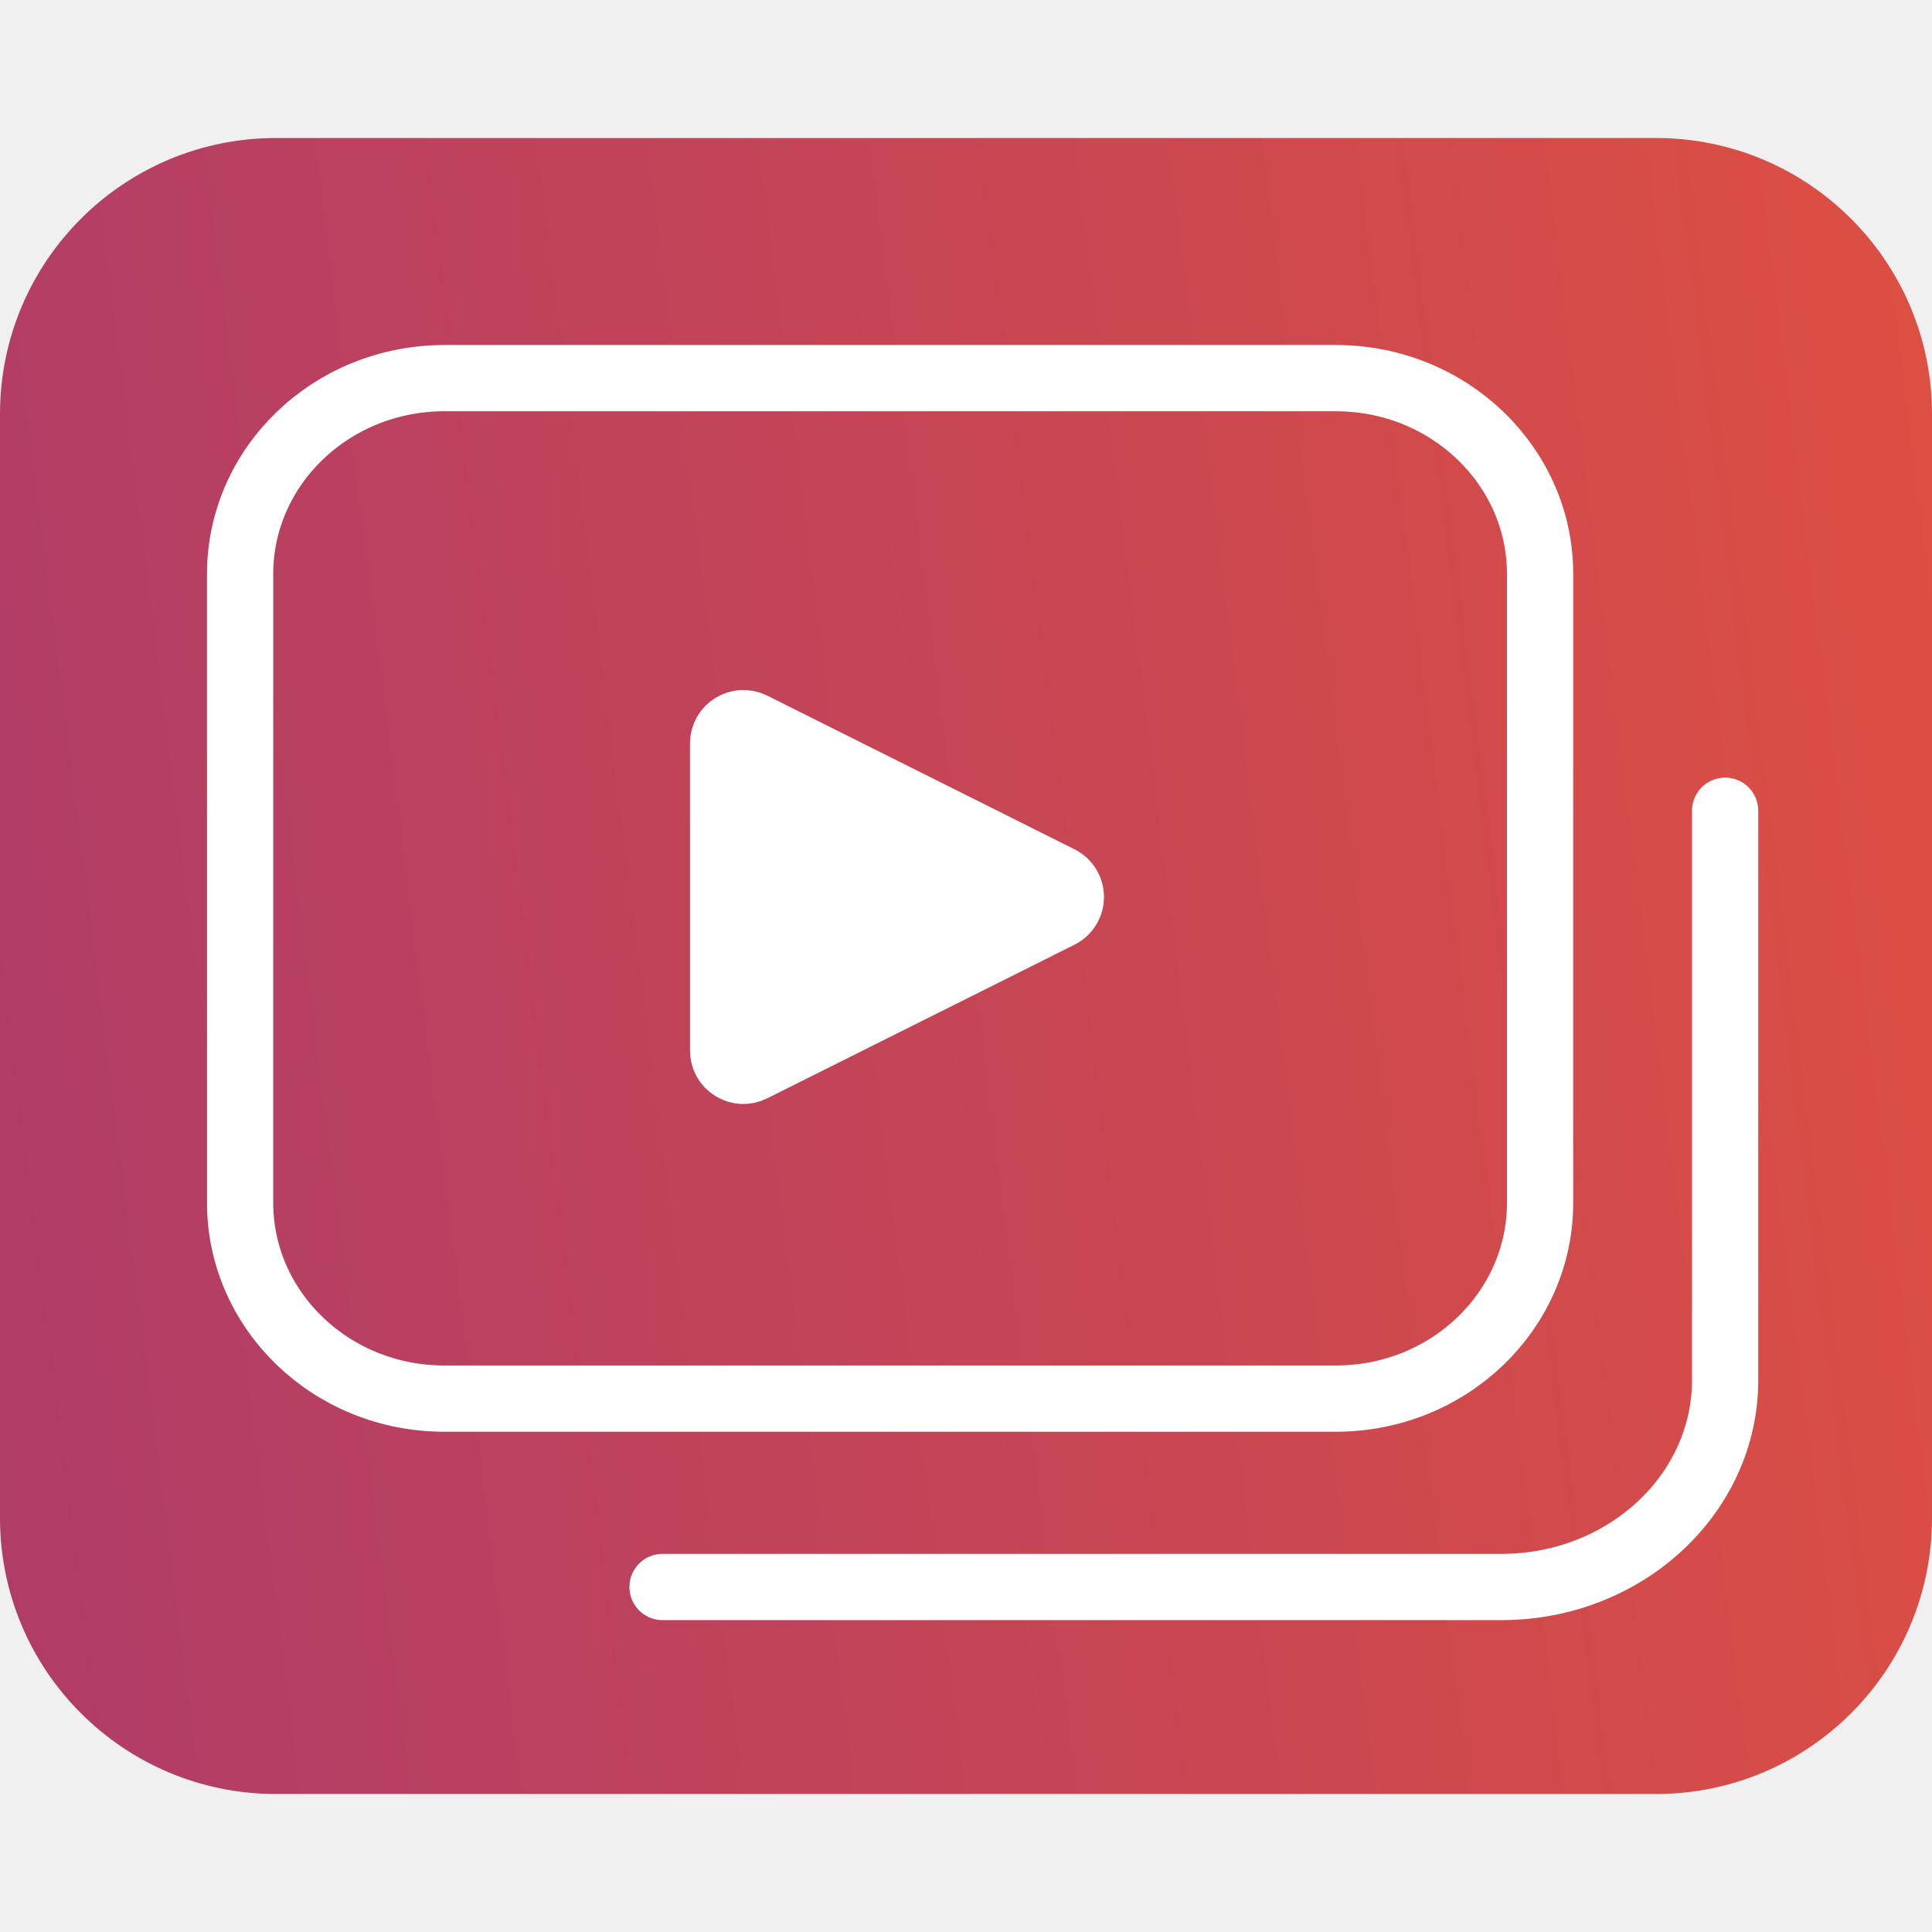
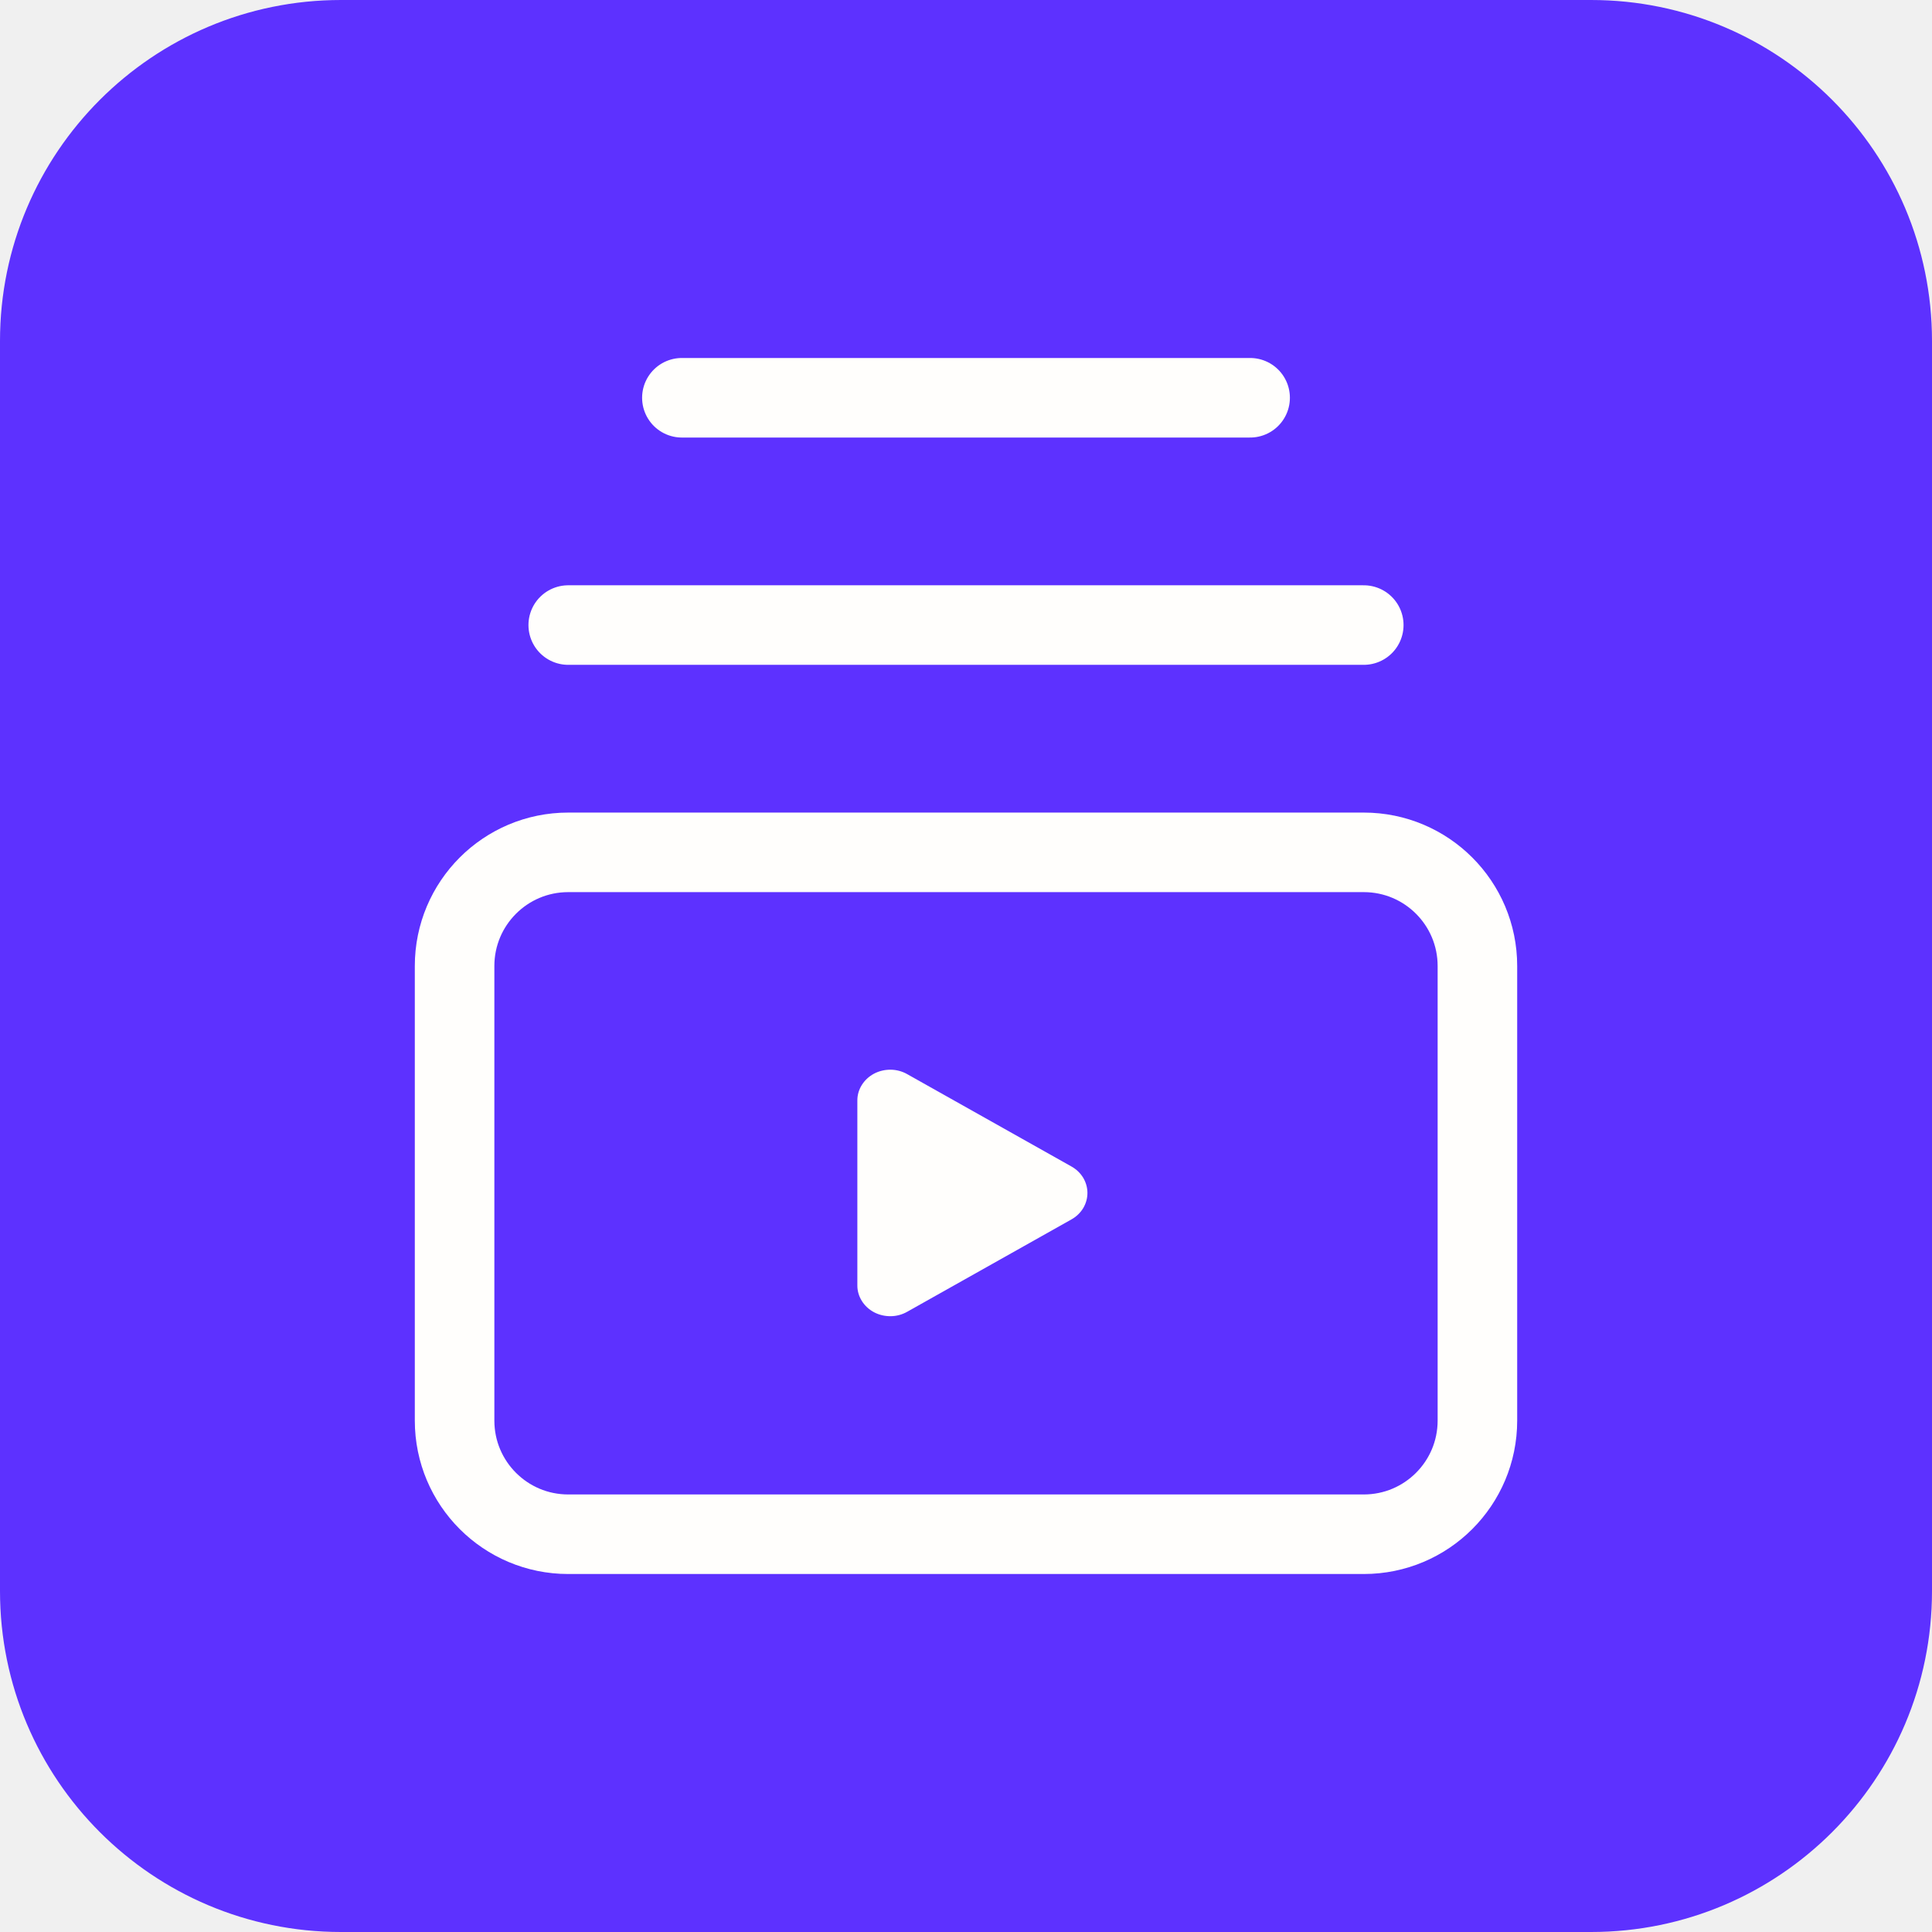
- <svg xmlns="http://www.w3.org/2000/svg" width="24" height="24" viewBox="0 0 28 24" style="color: transparent;" fill="none">
-   <rect width="28" height="24" rx="4" fill="url(#paint0_linear_5148_23482)" />
-   <path d="M10.756 8.4C10.819 8.398 10.883 8.411 10.94 8.439L15.395 10.667C15.456 10.698 15.508 10.745 15.544 10.804C15.58 10.863 15.6 10.931 15.6 11C15.6 11.069 15.58 11.137 15.544 11.196C15.508 11.255 15.456 11.302 15.395 11.333L10.94 13.56C10.883 13.589 10.819 13.602 10.756 13.6C10.693 13.597 10.631 13.577 10.577 13.544C10.523 13.511 10.478 13.464 10.447 13.409C10.416 13.354 10.4 13.291 10.4 13.227V8.772C10.4 8.709 10.416 8.646 10.447 8.591C10.478 8.535 10.523 8.489 10.577 8.456C10.631 8.423 10.693 8.403 10.756 8.4Z" fill="white" stroke="white" stroke-width="0.8" stroke-linecap="round" stroke-linejoin="round" />
-   <path d="M6.443 3.48H19.356C21.01 3.48 22.32 4.766 22.32 6.315V15.435C22.32 16.984 21.01 18.27 19.356 18.27H6.443C4.79 18.27 3.481 16.984 3.48 15.435V6.315C3.481 4.766 4.79 3.481 6.443 3.48Z" stroke="white" stroke-width="0.96" stroke-linecap="round" stroke-linejoin="round" />
-   <path d="M25.002 9.75V18C25.002 19.657 23.55 21 21.759 21H9.602" stroke="white" stroke-width="0.96" stroke-linecap="round" stroke-linejoin="round" />
-   <defs>
-     <linearGradient id="paint0_linear_5148_23482" x1="-2" y1="31.044" x2="37.576" y2="26.07" gradientUnits="userSpaceOnUse">
-       <stop stop-color="#AB3A6C" />
-       <stop offset="1" stop-color="#E6533A" />
-     </linearGradient>
-   </defs>
+ <svg xmlns="http://www.w3.org/2000/svg" width="34" height="34" viewBox="0 0 34 34" fill="none">
+   <rect width="34" height="34" rx="6" fill="#5D31FF" />
+   <path d="M12 7H22" stroke="#FFFEFC" stroke-width="1.4" stroke-linecap="round" stroke-linejoin="round" />
+   <path d="M10 11H24" stroke="#FFFEFC" stroke-width="1.4" stroke-linecap="round" stroke-linejoin="round" />
+   <path d="M24 15H10C8.895 15 8 15.895 8 17V25C8 26.105 8.895 27 10 27H24C25.105 27 26 26.105 26 25V17C26 15.895 25.105 15 24 15Z" stroke="#FFFEFC" stroke-width="1.4" stroke-linecap="round" stroke-linejoin="round" />
+   <path d="M15.088 19.369C15.087 19.273 15.114 19.178 15.166 19.095C15.217 19.012 15.292 18.943 15.381 18.895C15.47 18.848 15.571 18.824 15.674 18.825C15.777 18.826 15.877 18.853 15.965 18.903L18.855 20.528C18.941 20.576 19.013 20.645 19.062 20.726C19.111 20.808 19.137 20.9 19.137 20.994C19.137 21.088 19.111 21.18 19.062 21.262C19.013 21.343 18.941 21.412 18.855 21.46L15.965 23.085C15.877 23.135 15.777 23.162 15.674 23.163C15.571 23.164 15.47 23.14 15.381 23.093C15.291 23.045 15.217 22.976 15.166 22.893C15.114 22.809 15.087 22.715 15.088 22.619V19.369Z" fill="#FFFEFC" />
</svg>
